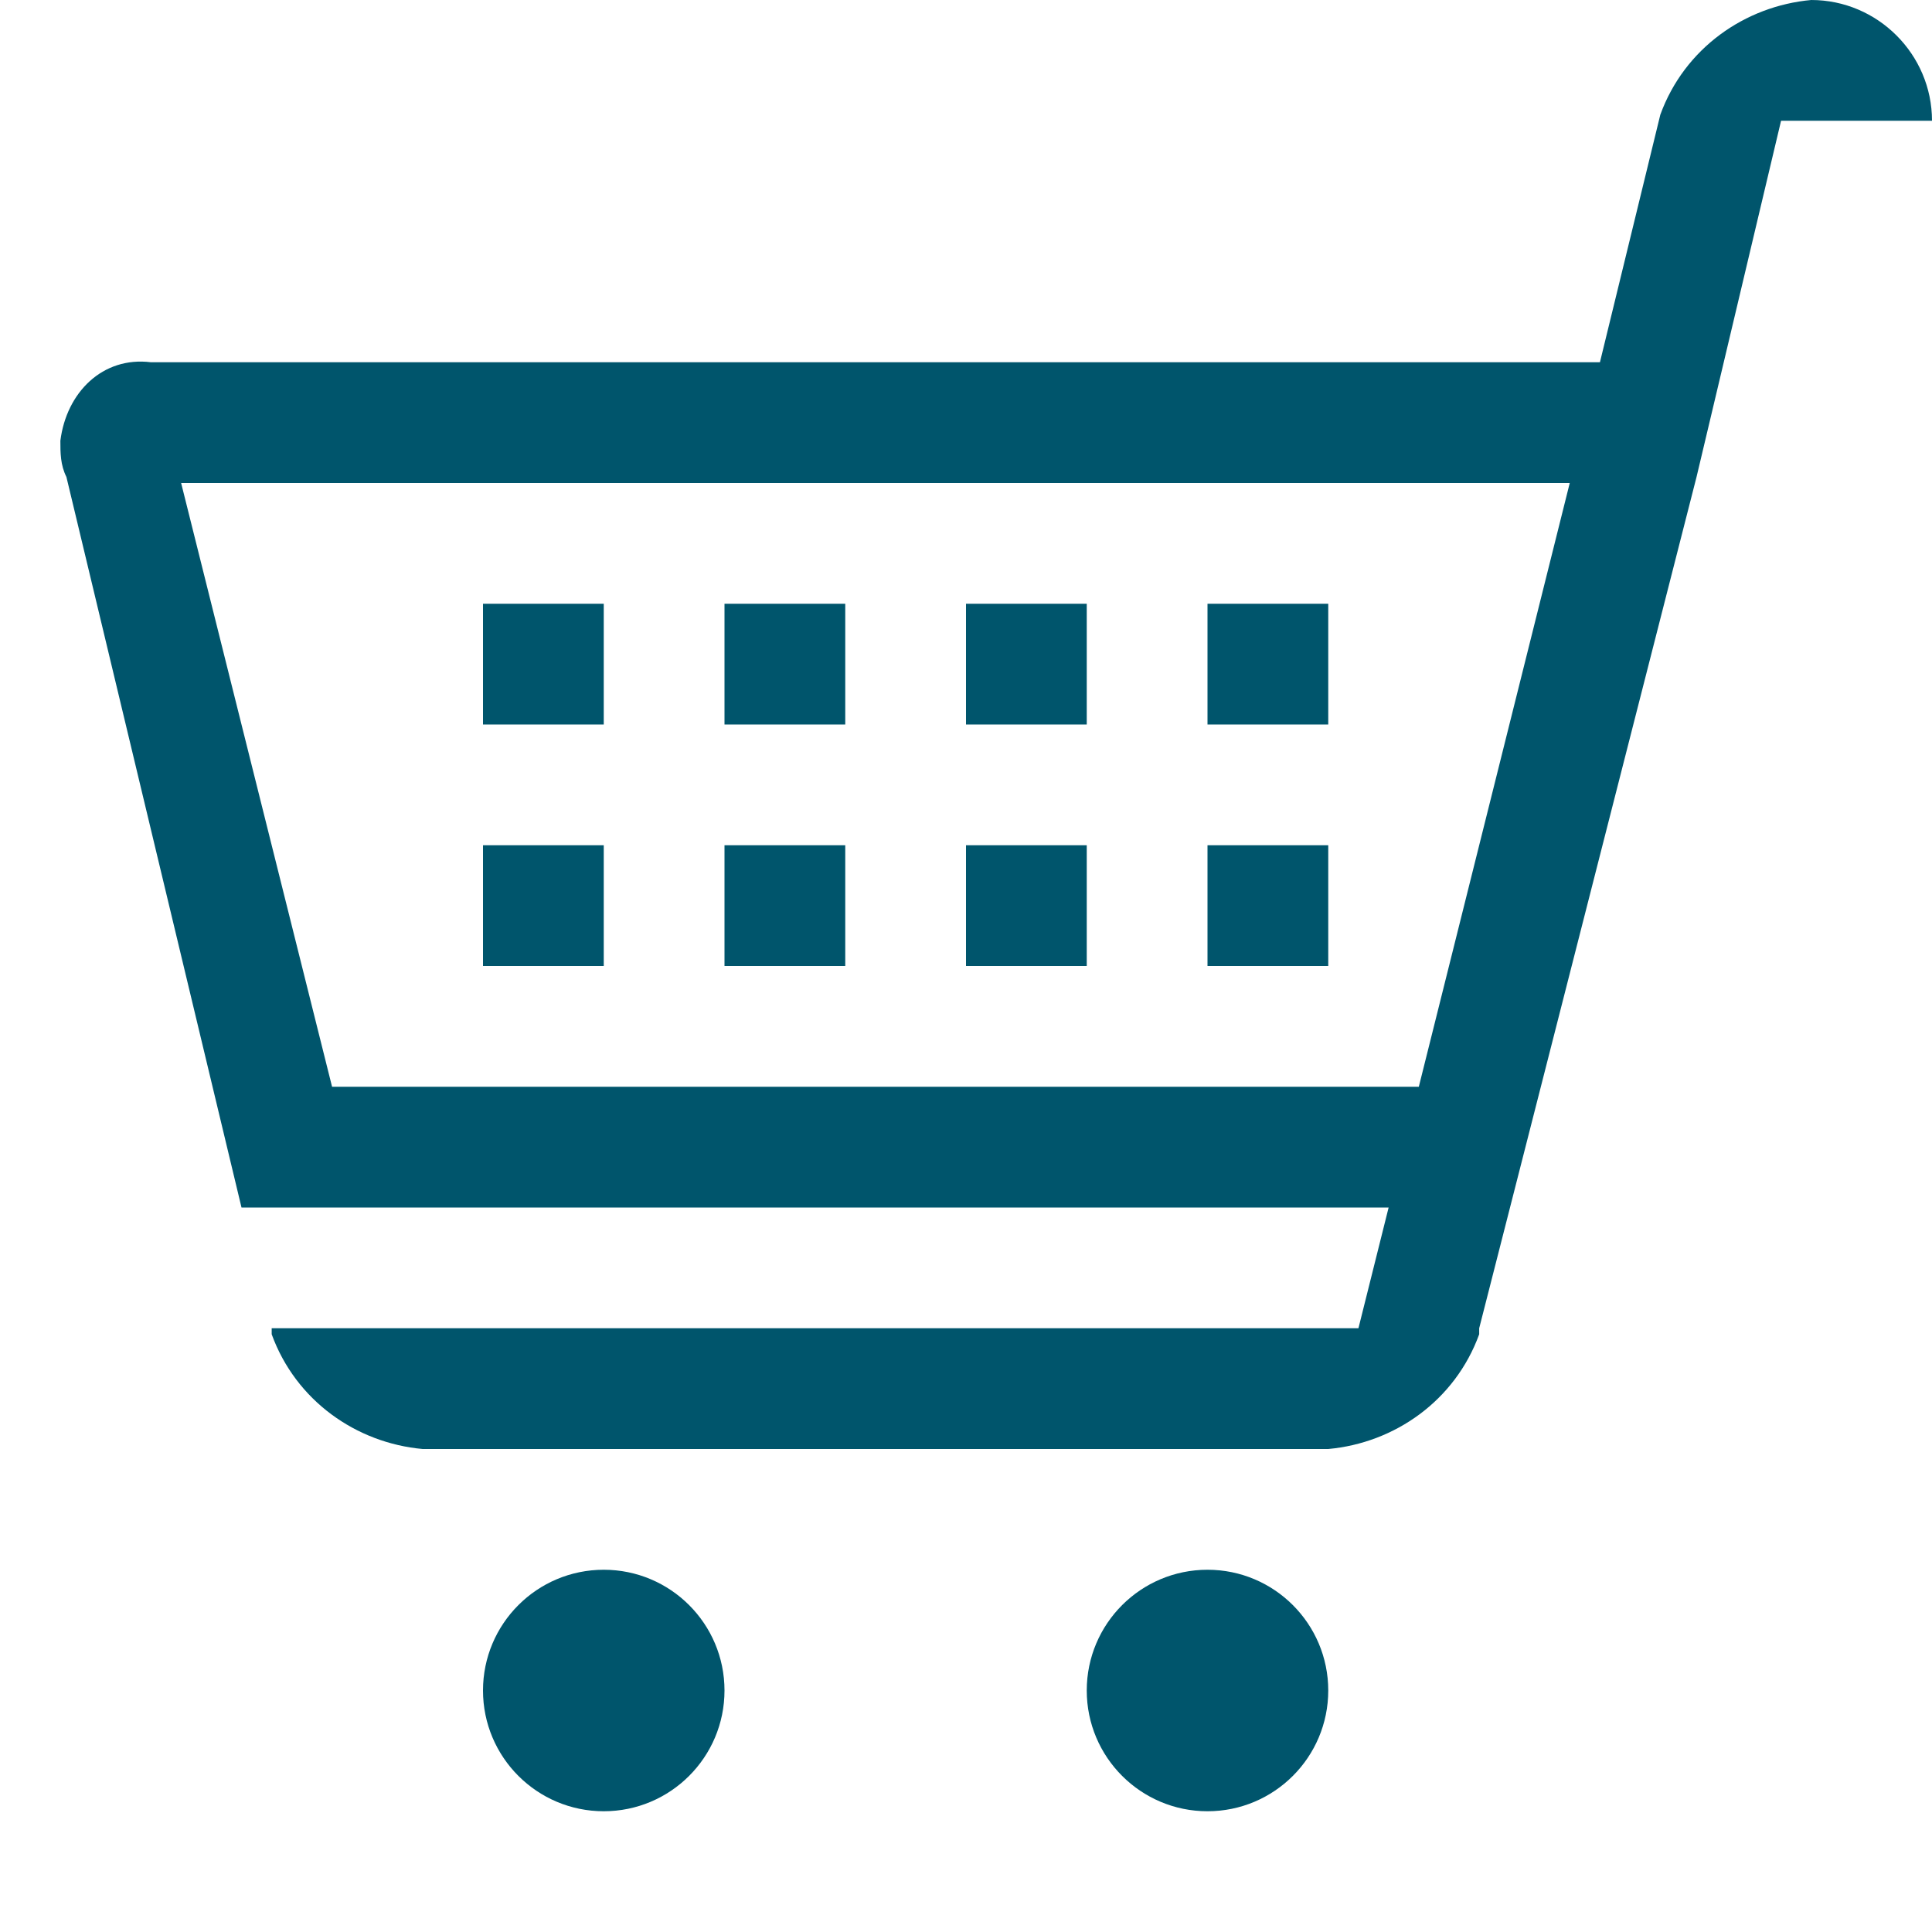
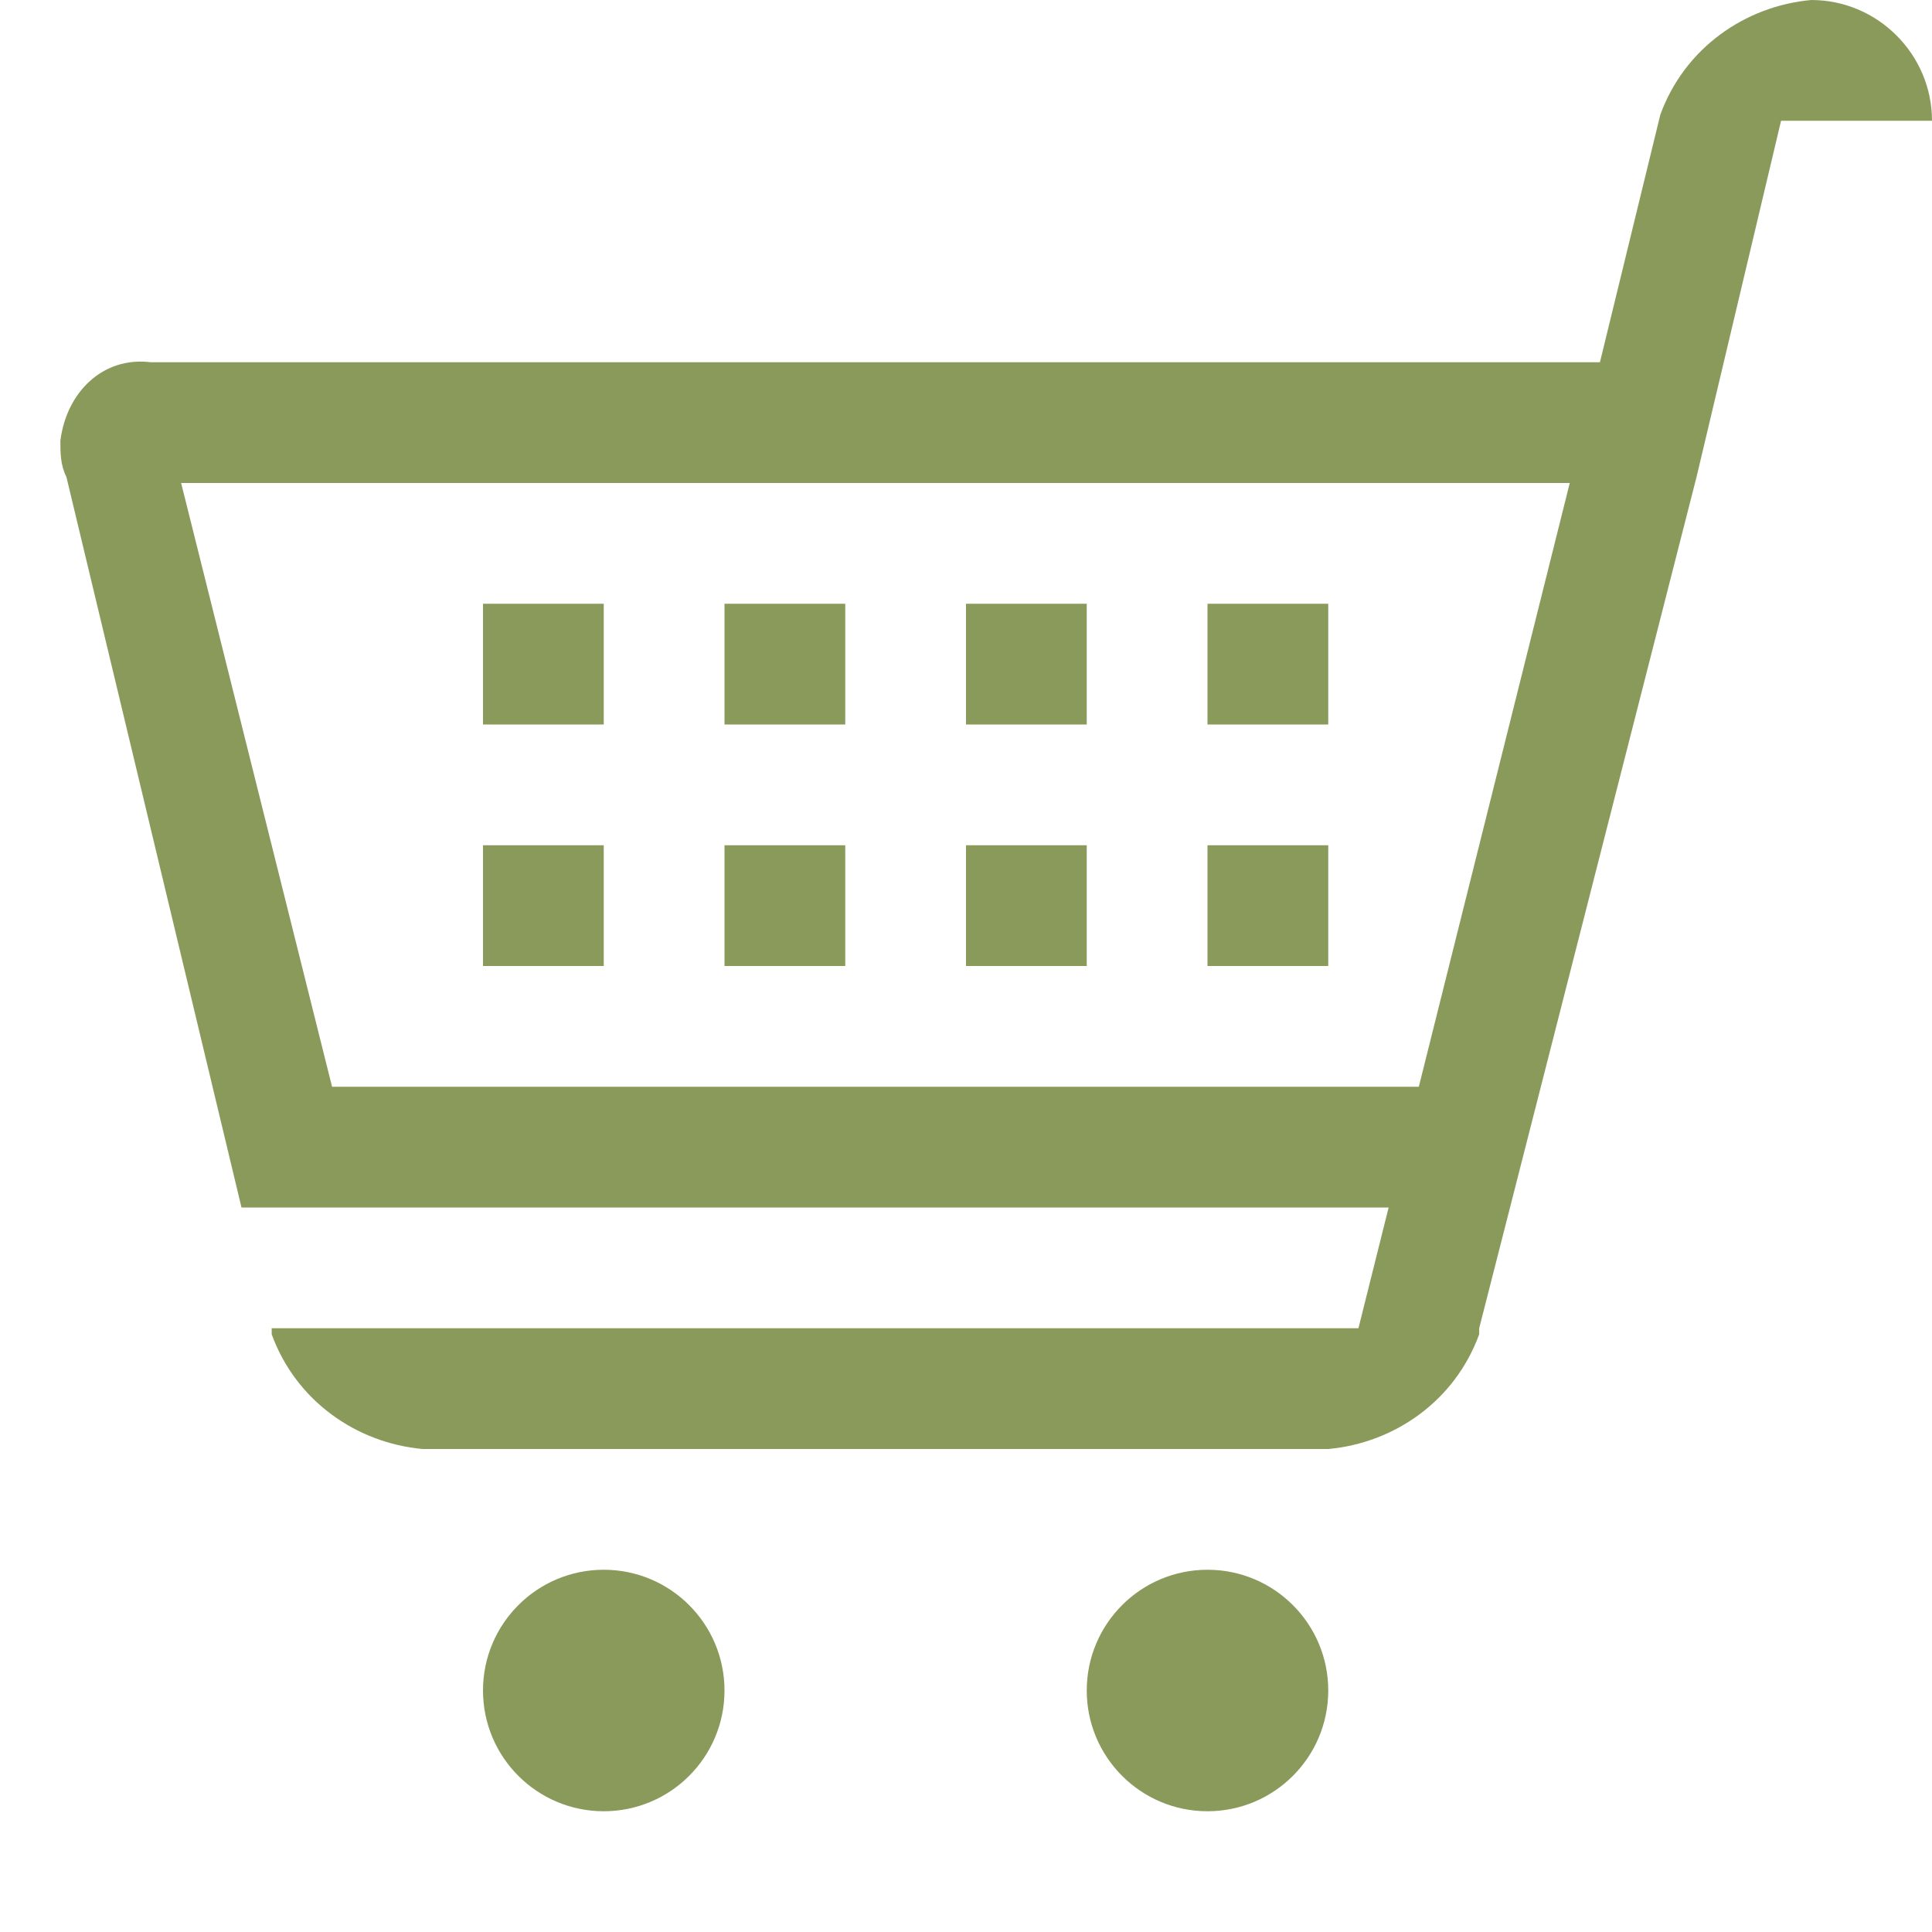
<svg xmlns="http://www.w3.org/2000/svg" version="1.1" width="1024" height="1024" viewBox="0 0 1024 1024">
  <g id="icomoon-ignore">
</g>
-   <path fill="#00556c" d="M512 320h64v64h-64v-64z" />
-   <path fill="#00556c" d="M640 320h64v64h-64v-64z" />
-   <path fill="#00556c" d="M640 448h64v64h-64v-64z" />
-   <path fill="#00556c" d="M384 896c0 35.346-28.654 64-64 64s-64-28.654-64-64c0-35.346 28.654-64 64-64s64 28.654 64 64z" />
-   <path fill="#00556c" d="M704 896c0 35.346-28.654 64-64 64s-64-28.654-64-64c0-35.346 28.654-64 64-64s64 28.654 64 64z" />
-   <path fill="#00556c" d="M384 448h64v64h-64v-64z" />
-   <path fill="#00556c" d="M960 0c-35.2 3.2-67.2 25.6-80 60.8l-32 131.2h-768c-25.6-3.2-44.8 16-48 41.6 0 6.4 0 12.8 3.2 19.2l92.8 387.2h608l-16 64h-576v3.2c12.8 35.2 44.8 57.6 80 60.8h480c35.2-3.2 67.2-25.6 80-60.8v-3.2l115.2-451.2 44.8-188.8h80c0-35.2-28.8-64-64-64zM752 576h-576l-80-320h736l-80 320z" />
-   <path fill="#00556c" d="M512 448h64v64h-64v-64z" />
-   <path fill="#00556c" d="M256 448h64v64h-64v-64z" />
-   <path fill="#00556c" d="M384 320h64v64h-64v-64z" />
-   <path fill="#00556c" d="M256 320h64v64h-64v-64z" />
+   <path fill="#8A9A5B" d="M512 320h64v64h-64v-64z" />
+   <path fill="#8A9A5B" d="M640 320h64v64h-64v-64z" />
+   <path fill="#8A9A5B" d="M640 448h64v64h-64v-64z" />
+   <path fill="#8A9A5B" d="M384 896c0 35.346-28.654 64-64 64s-64-28.654-64-64c0-35.346 28.654-64 64-64s64 28.654 64 64z" />
+   <path fill="#8A9A5B" d="M704 896c0 35.346-28.654 64-64 64s-64-28.654-64-64c0-35.346 28.654-64 64-64s64 28.654 64 64z" />
+   <path fill="#8A9A5B" d="M384 448h64v64h-64v-64z" />
+   <path fill="#8A9A5B" d="M960 0c-35.2 3.2-67.2 25.6-80 60.8l-32 131.2h-768c-25.6-3.2-44.8 16-48 41.6 0 6.4 0 12.8 3.2 19.2l92.8 387.2h608l-16 64h-576v3.2c12.8 35.2 44.8 57.6 80 60.8h480c35.2-3.2 67.2-25.6 80-60.8v-3.2l115.2-451.2 44.8-188.8h80c0-35.2-28.8-64-64-64zM752 576h-576l-80-320h736l-80 320z" />
+   <path fill="#8A9A5B" d="M512 448h64v64h-64v-64z" />
+   <path fill="#8A9A5B" d="M256 448h64v64h-64v-64z" />
+   <path fill="#8A9A5B" d="M384 320h64v64h-64v-64z" />
+   <path fill="#8A9A5B" d="M256 320h64v64h-64v-64z" />
</svg>
